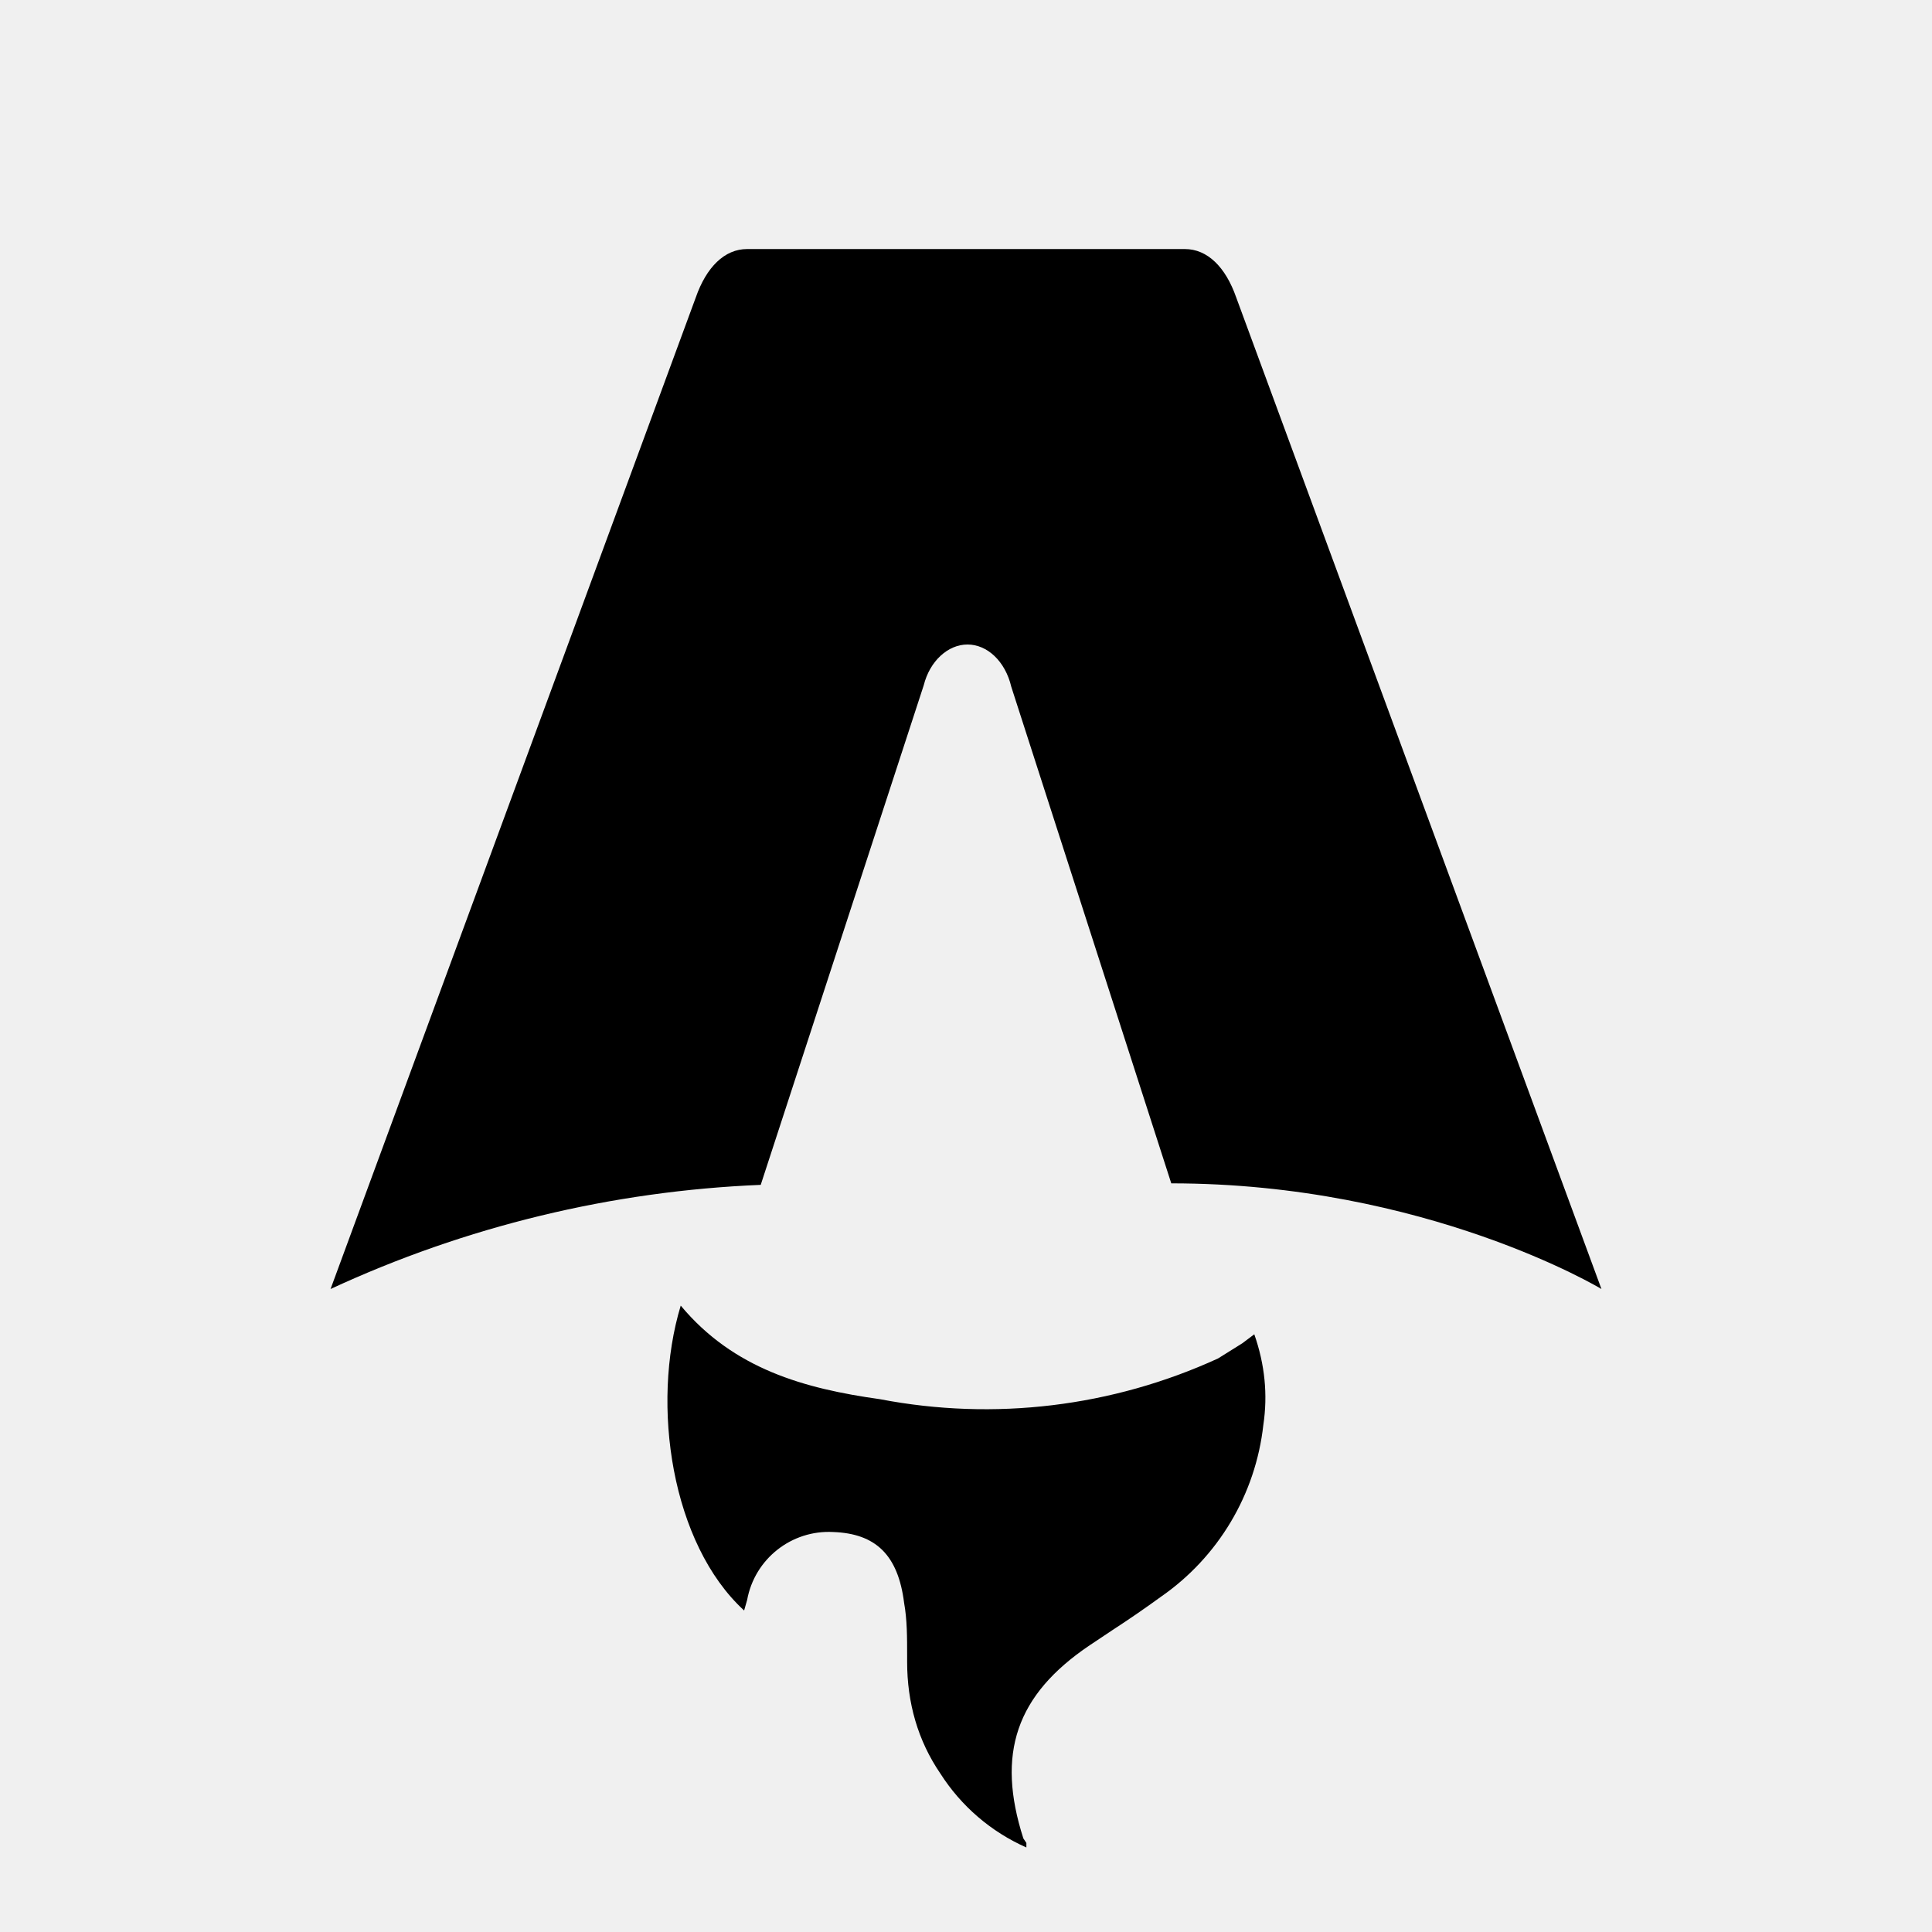
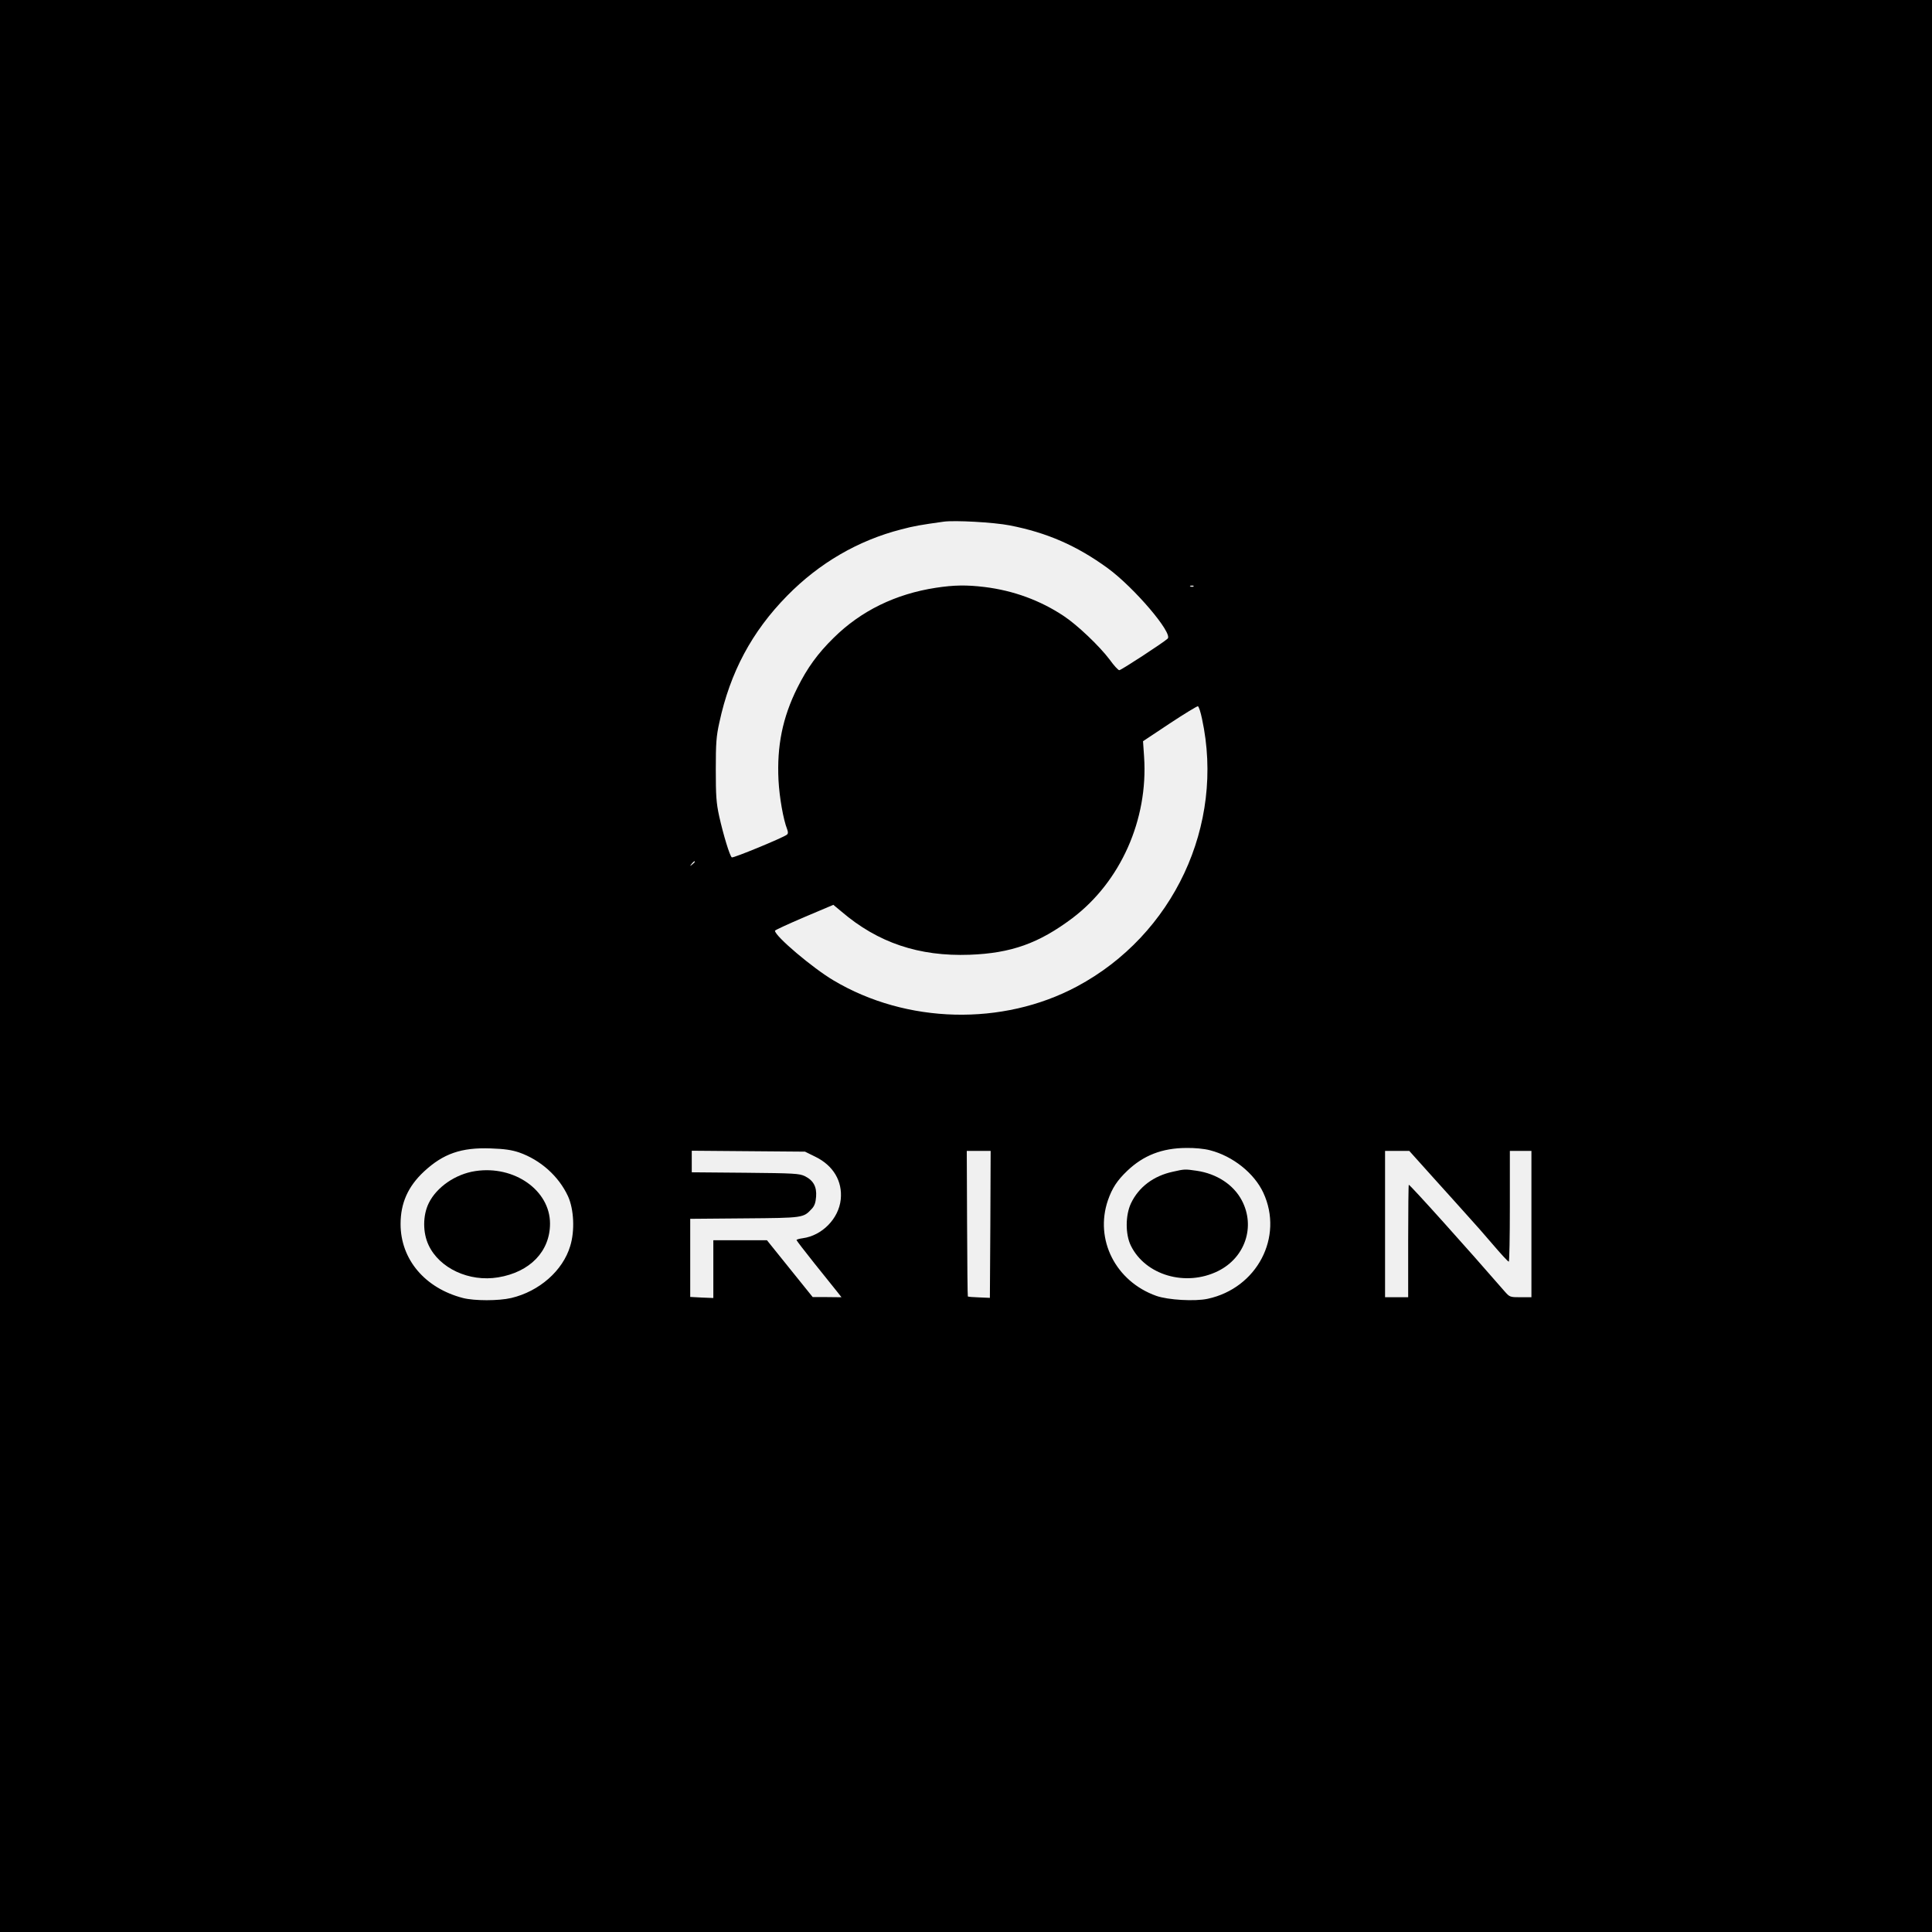
- <svg xmlns="http://www.w3.org/2000/svg" fill="none" viewBox="0 0 128 128">
-   <path d="M50.4 78.5a75.1 75.1 0 0 0-28.5 6.9l24.2-65.7c.7-2 1.9-3.2 3.4-3.2h29c1.5 0 2.7 1.2 3.4 3.2l24.2 65.7s-11.6-7-28.5-7L67 45.5c-.4-1.7-1.6-2.8-2.9-2.8-1.3 0-2.5 1.1-2.9 2.7L50.4 78.5Zm-1.1 28.2Zm-4.2-20.2c-2 6.6-.6 15.8 4.2 20.2a17.5 17.5 0 0 1 .2-.7 5.5 5.5 0 0 1 5.7-4.5c2.8.1 4.3 1.5 4.7 4.7.2 1.1.2 2.3.2 3.5v.4c0 2.7.7 5.2 2.2 7.4a13 13 0 0 0 5.7 4.9v-.3l-.2-.3c-1.8-5.6-.5-9.5 4.4-12.8l1.5-1a73 73 0 0 0 3.2-2.2 16 16 0 0 0 6.8-11.4c.3-2 .1-4-.6-6l-.8.6-1.6 1a37 37 0 0 1-22.4 2.7c-5-.7-9.7-2-13.2-6.2Z" />
-   <style>
-         path { fill: #000; }
-         @media (prefers-color-scheme: dark) {
-             path { fill: #FFF; }
-         }
-     </style>
+ <svg xmlns="http://www.w3.org/2000/svg" version="1.0" width="1254pt" height="1254pt" viewBox="0 0 1254 1254" preserveAspectRatio="xMidYMid meet">
+   <g transform="translate(0,1254) scale(0.1,-0.1)" fill="#000000" stroke="none">
+     <path d="M0 6270 l0 -6270 6270 0 6270 0 0 6270 0 6270 -6270 0 -6270 0 0 -6270z m6553 2860 c242 -47 435 -131 637 -278 172 -126 424 -422 389 -457 -26 -25 -302 -205 -314 -205 -7 0 -35 30 -62 68 -67 89 -211 226 -299 284 -152 101 -326 165 -514 188 -116 14 -197 13 -315 -5 -261 -40 -486 -149 -664 -325 -104 -102 -171 -195 -236 -325 -96 -193 -133 -377 -122 -599 6 -112 31 -254 56 -318 7 -19 7 -29 -2 -36 -26 -20 -348 -153 -357 -147 -13 8 -55 146 -82 267 -19 87 -22 134 -22 303 0 170 3 216 23 305 70 326 211 590 440 823 208 212 460 359 741 431 83 22 125 29 275 50 72 10 325 -4 428 -24z m1194 -396 c-3 -3 -12 -4 -19 -1 -8 3 -5 6 6 6 11 1 17 -2 13 -5z m55 -860 c149 -689 -185 -1402 -812 -1737 -483 -258 -1106 -242 -1579 39 -137 81 -381 288 -381 323 0 4 85 43 190 88 l189 80 53 -44 c236 -202 503 -292 832 -280 269 10 449 74 667 238 312 236 492 639 465 1046 l-7 102 173 115 c95 63 178 113 183 112 6 -1 18 -38 27 -82z m-3292 -928 c0 -2 -8 -10 -17 -17 -16 -13 -17 -12 -4 4 13 16 21 21 21 13z m-1141 -1886 c140 -49 258 -155 318 -285 38 -84 45 -223 14 -323 -48 -160 -201 -294 -383 -337 -82 -19 -238 -19 -313 0 -247 64 -405 251 -405 480 0 136 48 244 152 341 125 116 242 157 433 150 90 -3 136 -10 184 -26z m4485 14 c148 -38 287 -149 346 -276 133 -287 -41 -619 -361 -688 -82 -18 -258 -8 -334 19 -264 94 -401 365 -314 620 28 80 60 129 126 192 105 100 226 147 382 148 55 1 118 -5 155 -15z m-2562 -42 c117 -57 177 -159 165 -277 -13 -125 -121 -235 -247 -252 -22 -3 -40 -8 -40 -12 0 -3 52 -71 116 -151 64 -80 130 -162 146 -182 l30 -38 -94 1 -93 0 -149 185 -148 184 -174 0 -174 0 0 -187 0 -188 -75 3 -75 4 0 253 0 254 353 3 c383 3 381 3 436 62 18 19 25 40 28 78 5 65 -17 106 -73 134 -36 17 -67 19 -386 22 l-348 3 0 70 0 70 368 -3 367 -3 67 -33z m1136 -439 l-3 -477 -70 3 c-38 1 -71 4 -73 6 -2 2 -4 215 -5 474 l-2 471 77 0 78 0 -2 -477z m2878 300 c88 -97 188 -209 224 -249 36 -39 108 -121 160 -182 52 -61 98 -111 103 -111 4 -1 7 161 7 359 l0 360 70 0 70 0 0 -475 0 -475 -70 0 c-69 0 -71 1 -103 37 -242 279 -614 693 -623 693 -2 0 -4 -164 -4 -365 l0 -365 -75 0 -75 0 0 475 0 475 79 0 78 0 159 -177z" />
+     <path d="M3086 4939 c-129 -19 -252 -104 -303 -208 -39 -79 -40 -191 -1 -273 70 -150 263 -240 451 -209 207 34 337 169 337 349 0 216 -232 379 -484 341z" />
+     <path d="M7614 4935 c-127 -27 -223 -100 -273 -205 -37 -78 -37 -202 -1 -275 94 -192 356 -269 566 -165 176 87 244 289 154 459 -54 102 -163 173 -293 192 -76 11 -78 11 -153 -6z" />
+   </g>
</svg>
